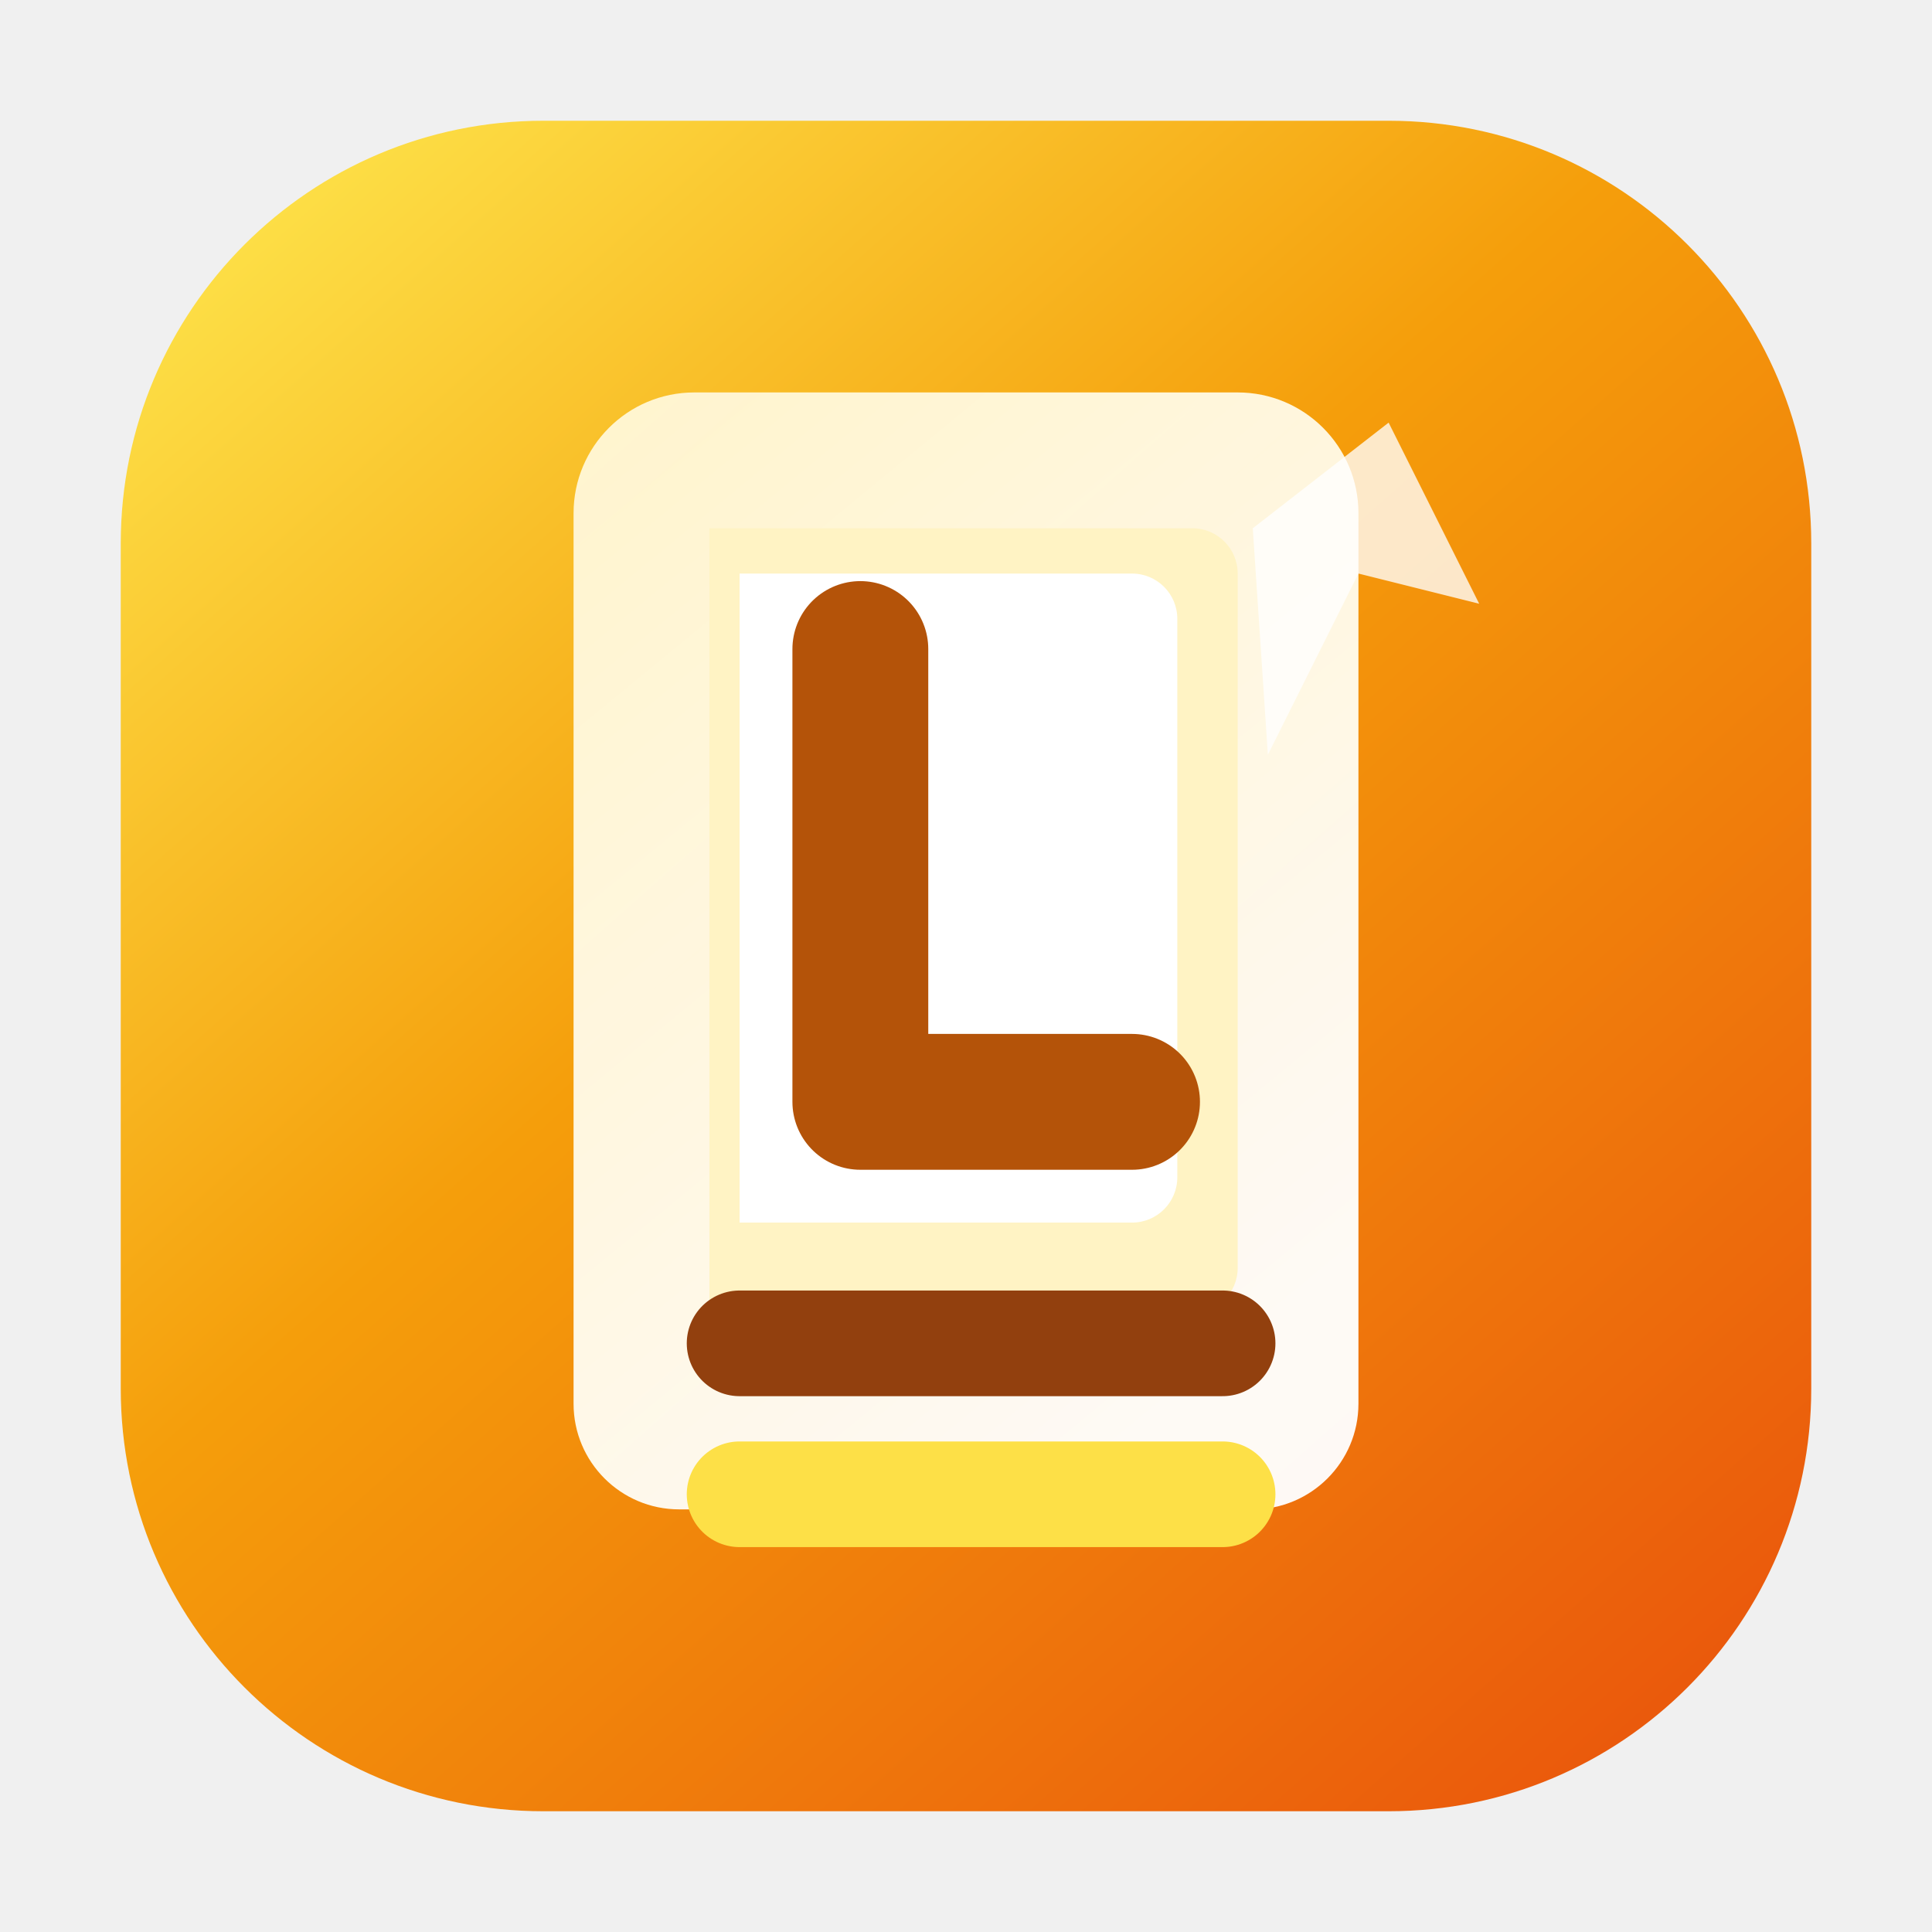
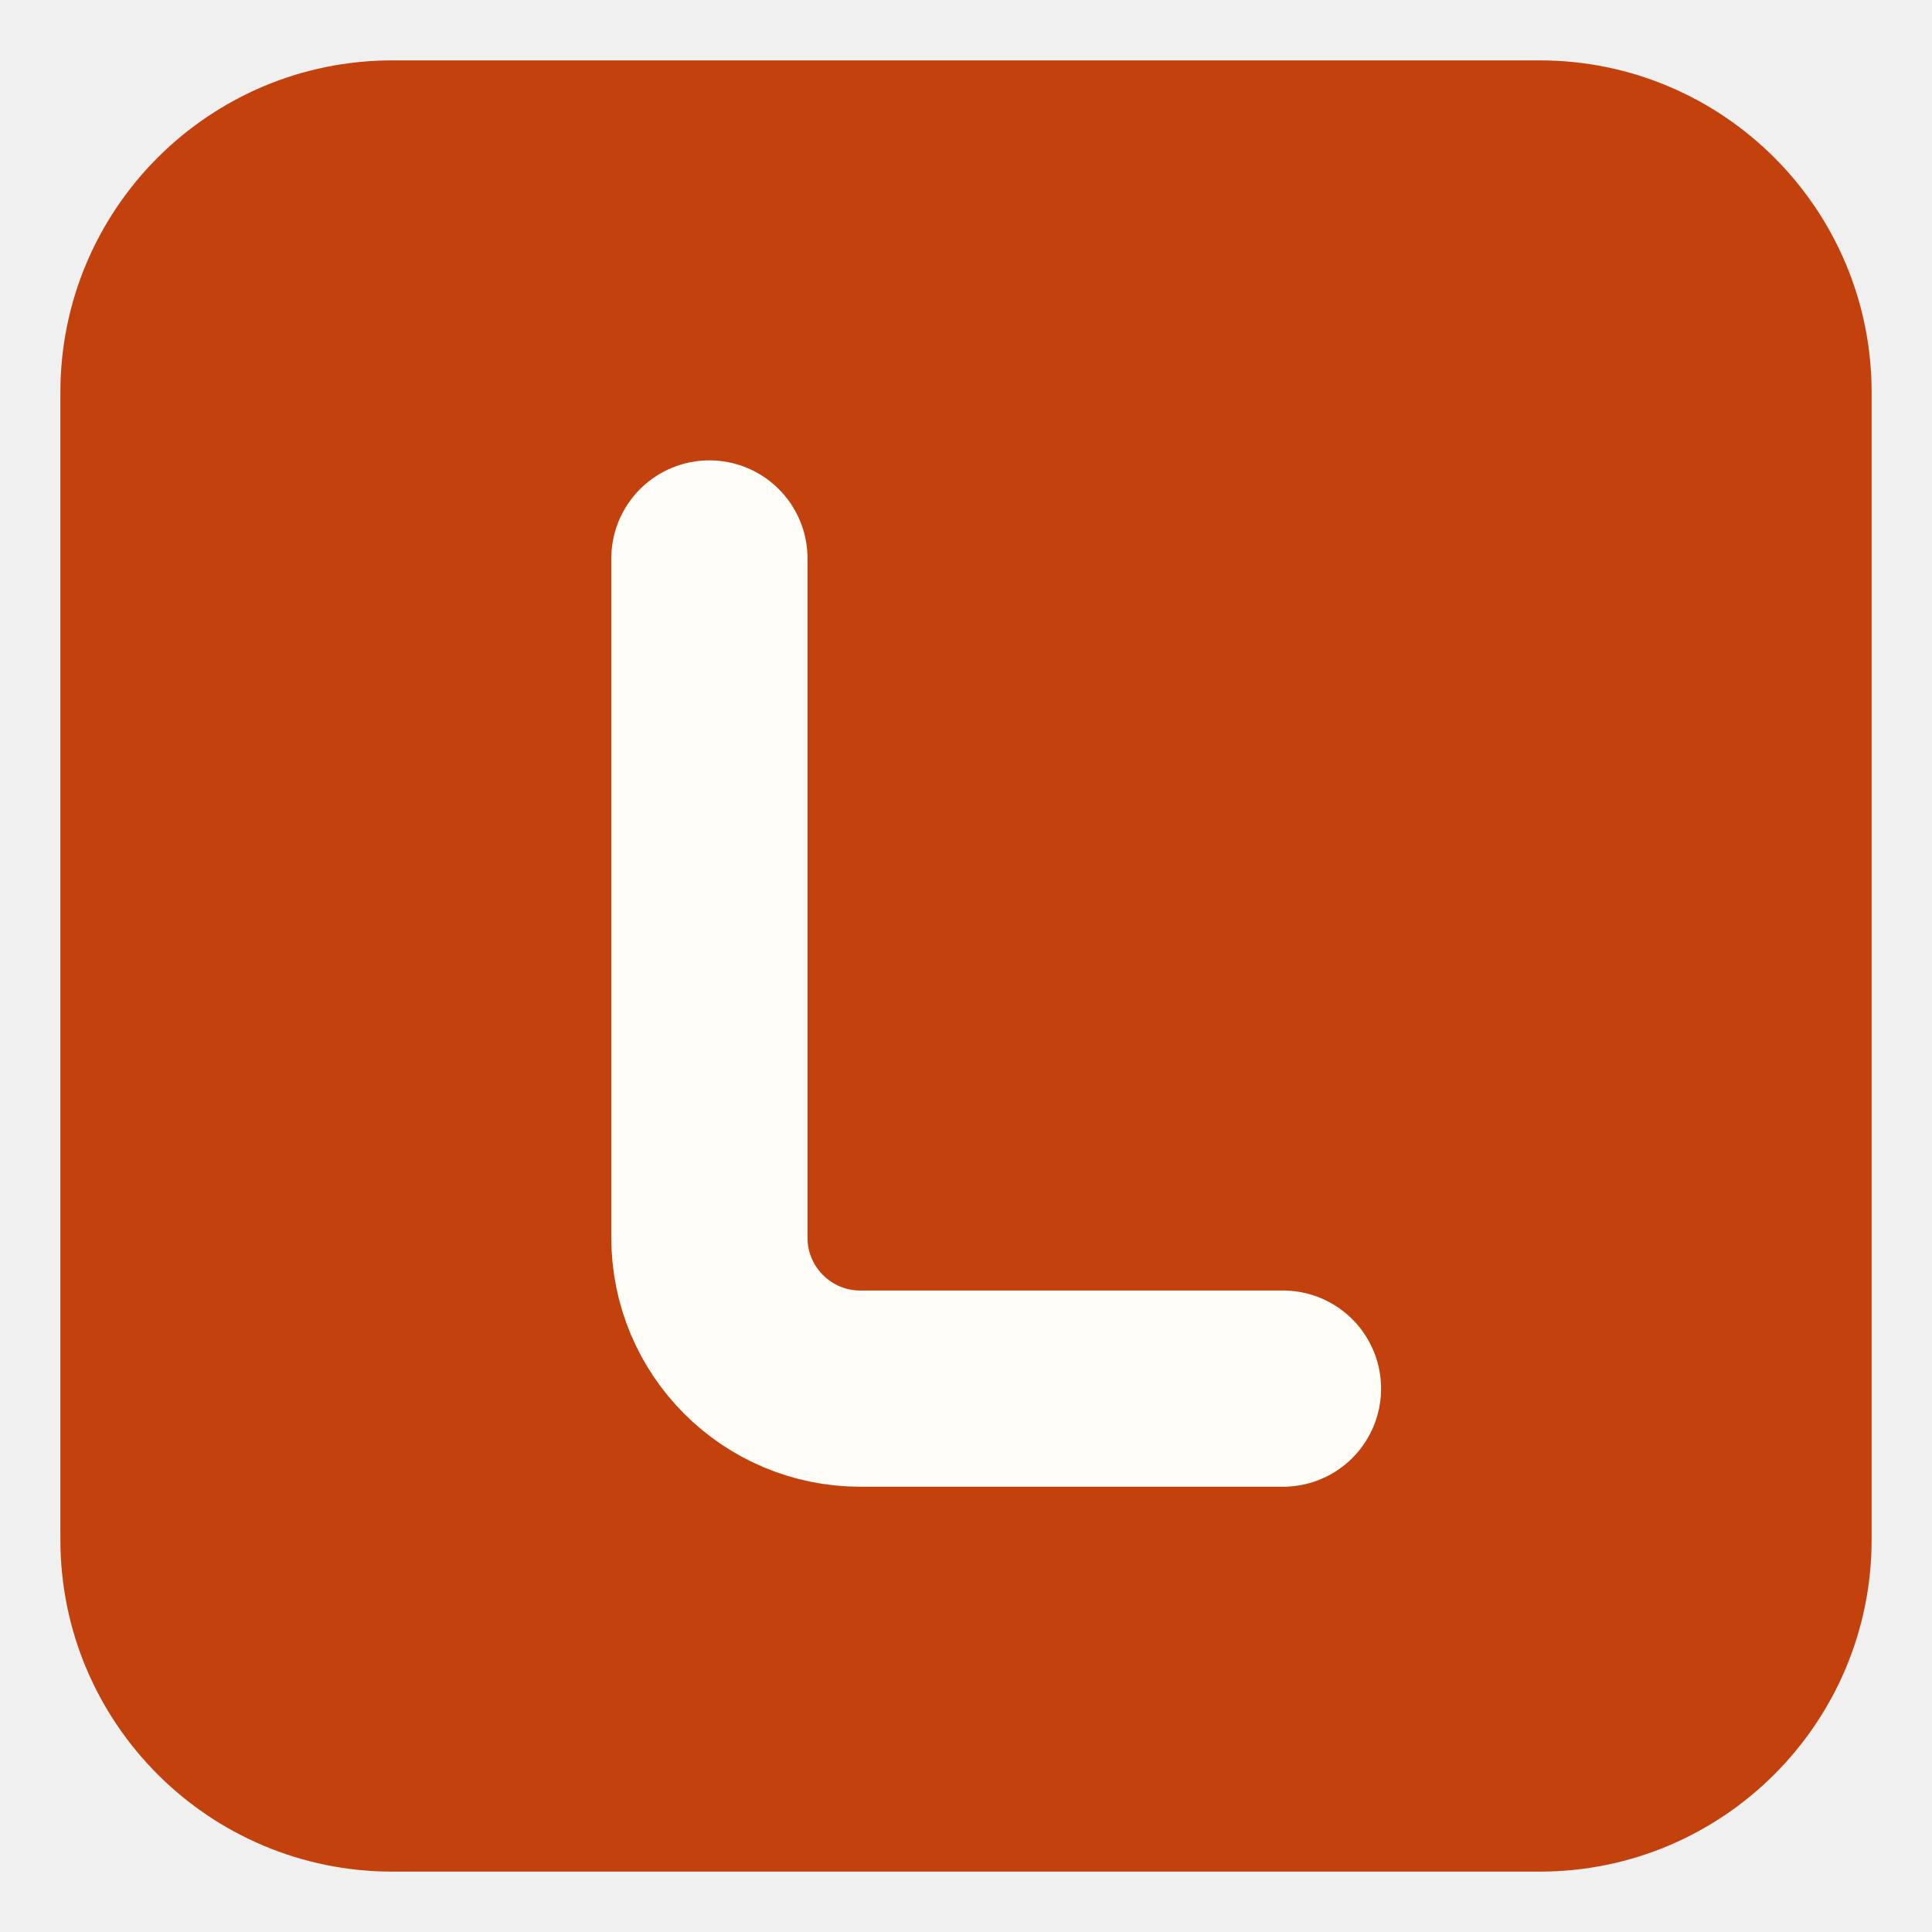
<svg xmlns="http://www.w3.org/2000/svg" width="128" height="128" viewBox="0 0 128 128" fill="none" role="img" aria-labelledby="title desc">
-   <defs>
-     <linearGradient id="bg" x1="18" y1="12" x2="110" y2="116" gradientUnits="userSpaceOnUse">
-       <stop stop-color="#FDE047" />
-       <stop offset="0.42" stop-color="#F59E0B" />
-       <stop offset="1" stop-color="#EA580C" />
-     </linearGradient>
-     <linearGradient id="page" x1="40" y1="30" x2="86" y2="86" gradientUnits="userSpaceOnUse">
-       <stop stop-color="#FFF7D6" />
-       <stop offset="1" stop-color="#FFFFFF" />
-     </linearGradient>
-   </defs>
-   <rect x="8" y="8" width="112" height="112" rx="28" fill="url(#bg)" />
-   <path d="M38 34C38 29.582 41.582 26 46 26H82C86.418 26 90 29.582 90 34V93C90 96.866 86.866 100 83 100H45C41.134 100 38 96.866 38 93V34Z" fill="url(#page)" fill-opacity="0.96" />
-   <path d="M47 35H79C80.657 35 82 36.343 82 38V84C82 85.657 80.657 87 79 87H47V35Z" fill="#FFF3C4" />
-   <path d="M49 38H75C76.657 38 78 39.343 78 41V78C78 79.657 76.657 81 75 81H49V38Z" fill="#FFFFFF" />
-   <path d="M57 43V73H75" stroke="#B45309" stroke-width="9" stroke-linecap="round" stroke-linejoin="round" />
-   <path d="M49 89H81" stroke="#92400E" stroke-width="7" stroke-linecap="round" />
-   <path d="M49 99H81" stroke="#FDE047" stroke-width="7" stroke-linecap="round" />
-   <path d="M92 28L98 40L90 38L84 50L83 35L92 28Z" fill="#FFFFFF" fill-opacity="0.78" />
+   <rect x="4" y="4" width="120" height="120" rx="22" fill="#C2410C" />
+   <path d="M47 37V82C47 87.523 51.477 92 57 92H85" stroke="#FFFDF7" stroke-width="13" stroke-linecap="round" stroke-linejoin="round" />
</svg>
